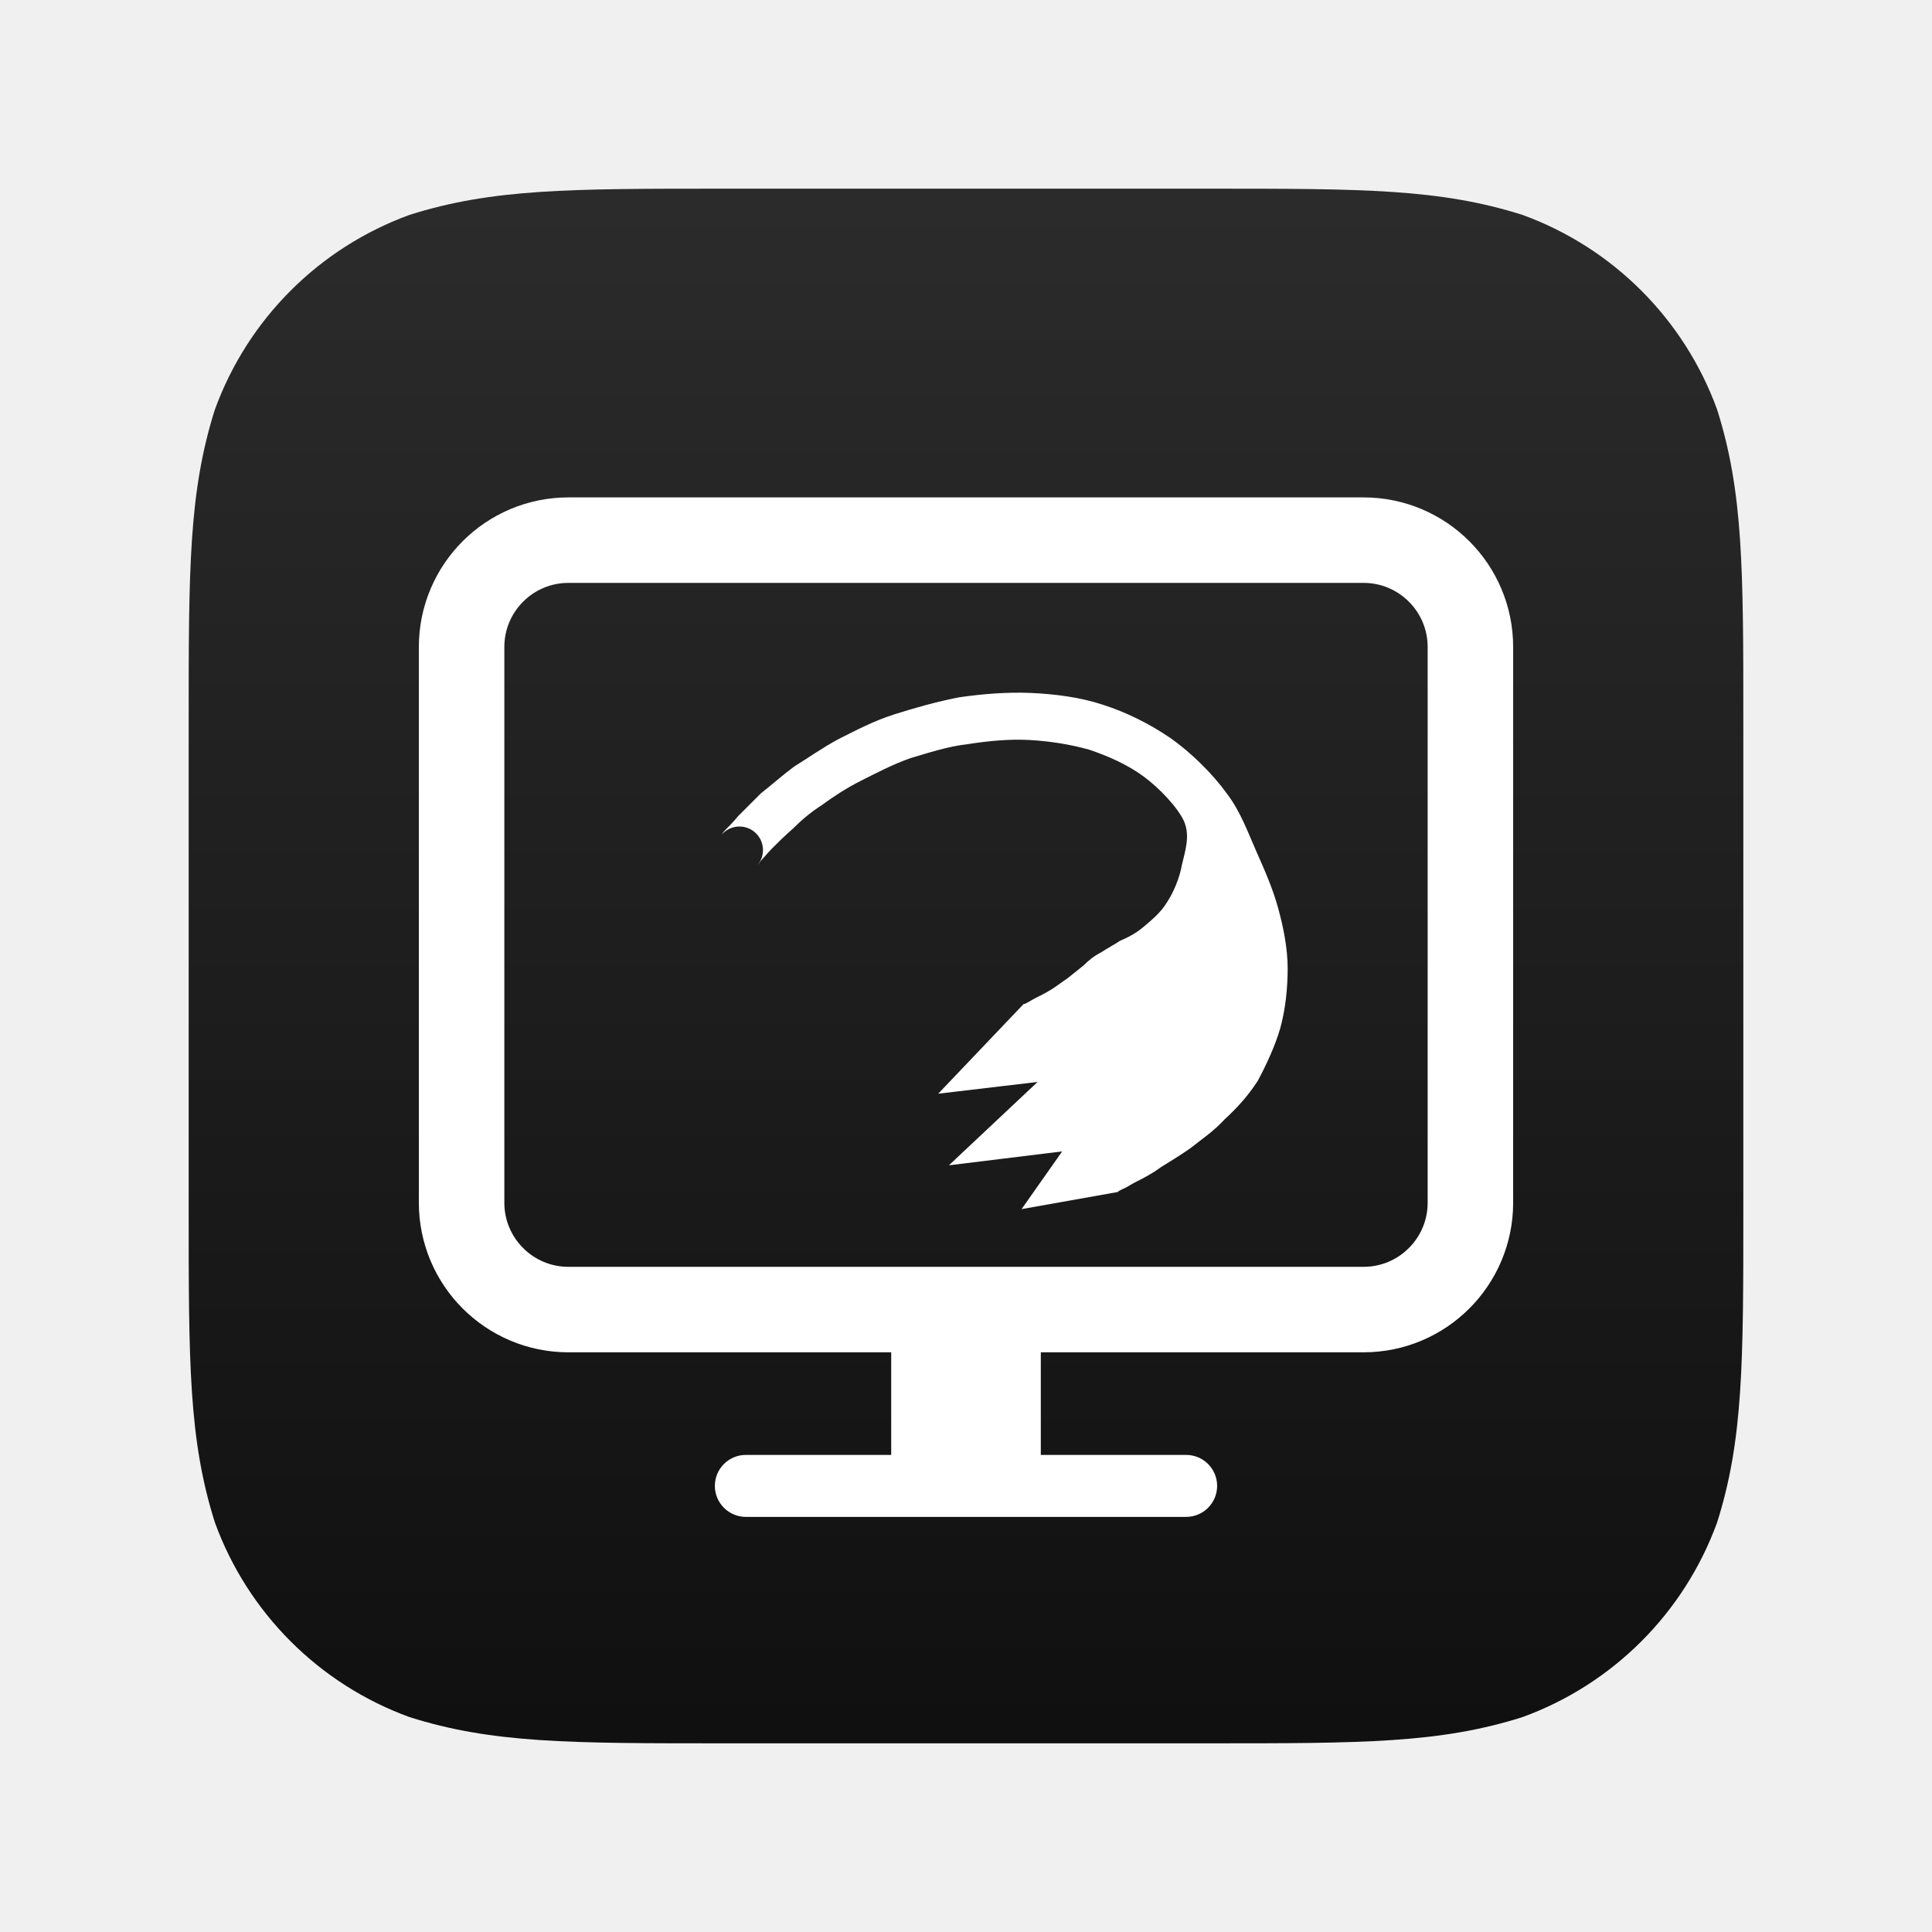
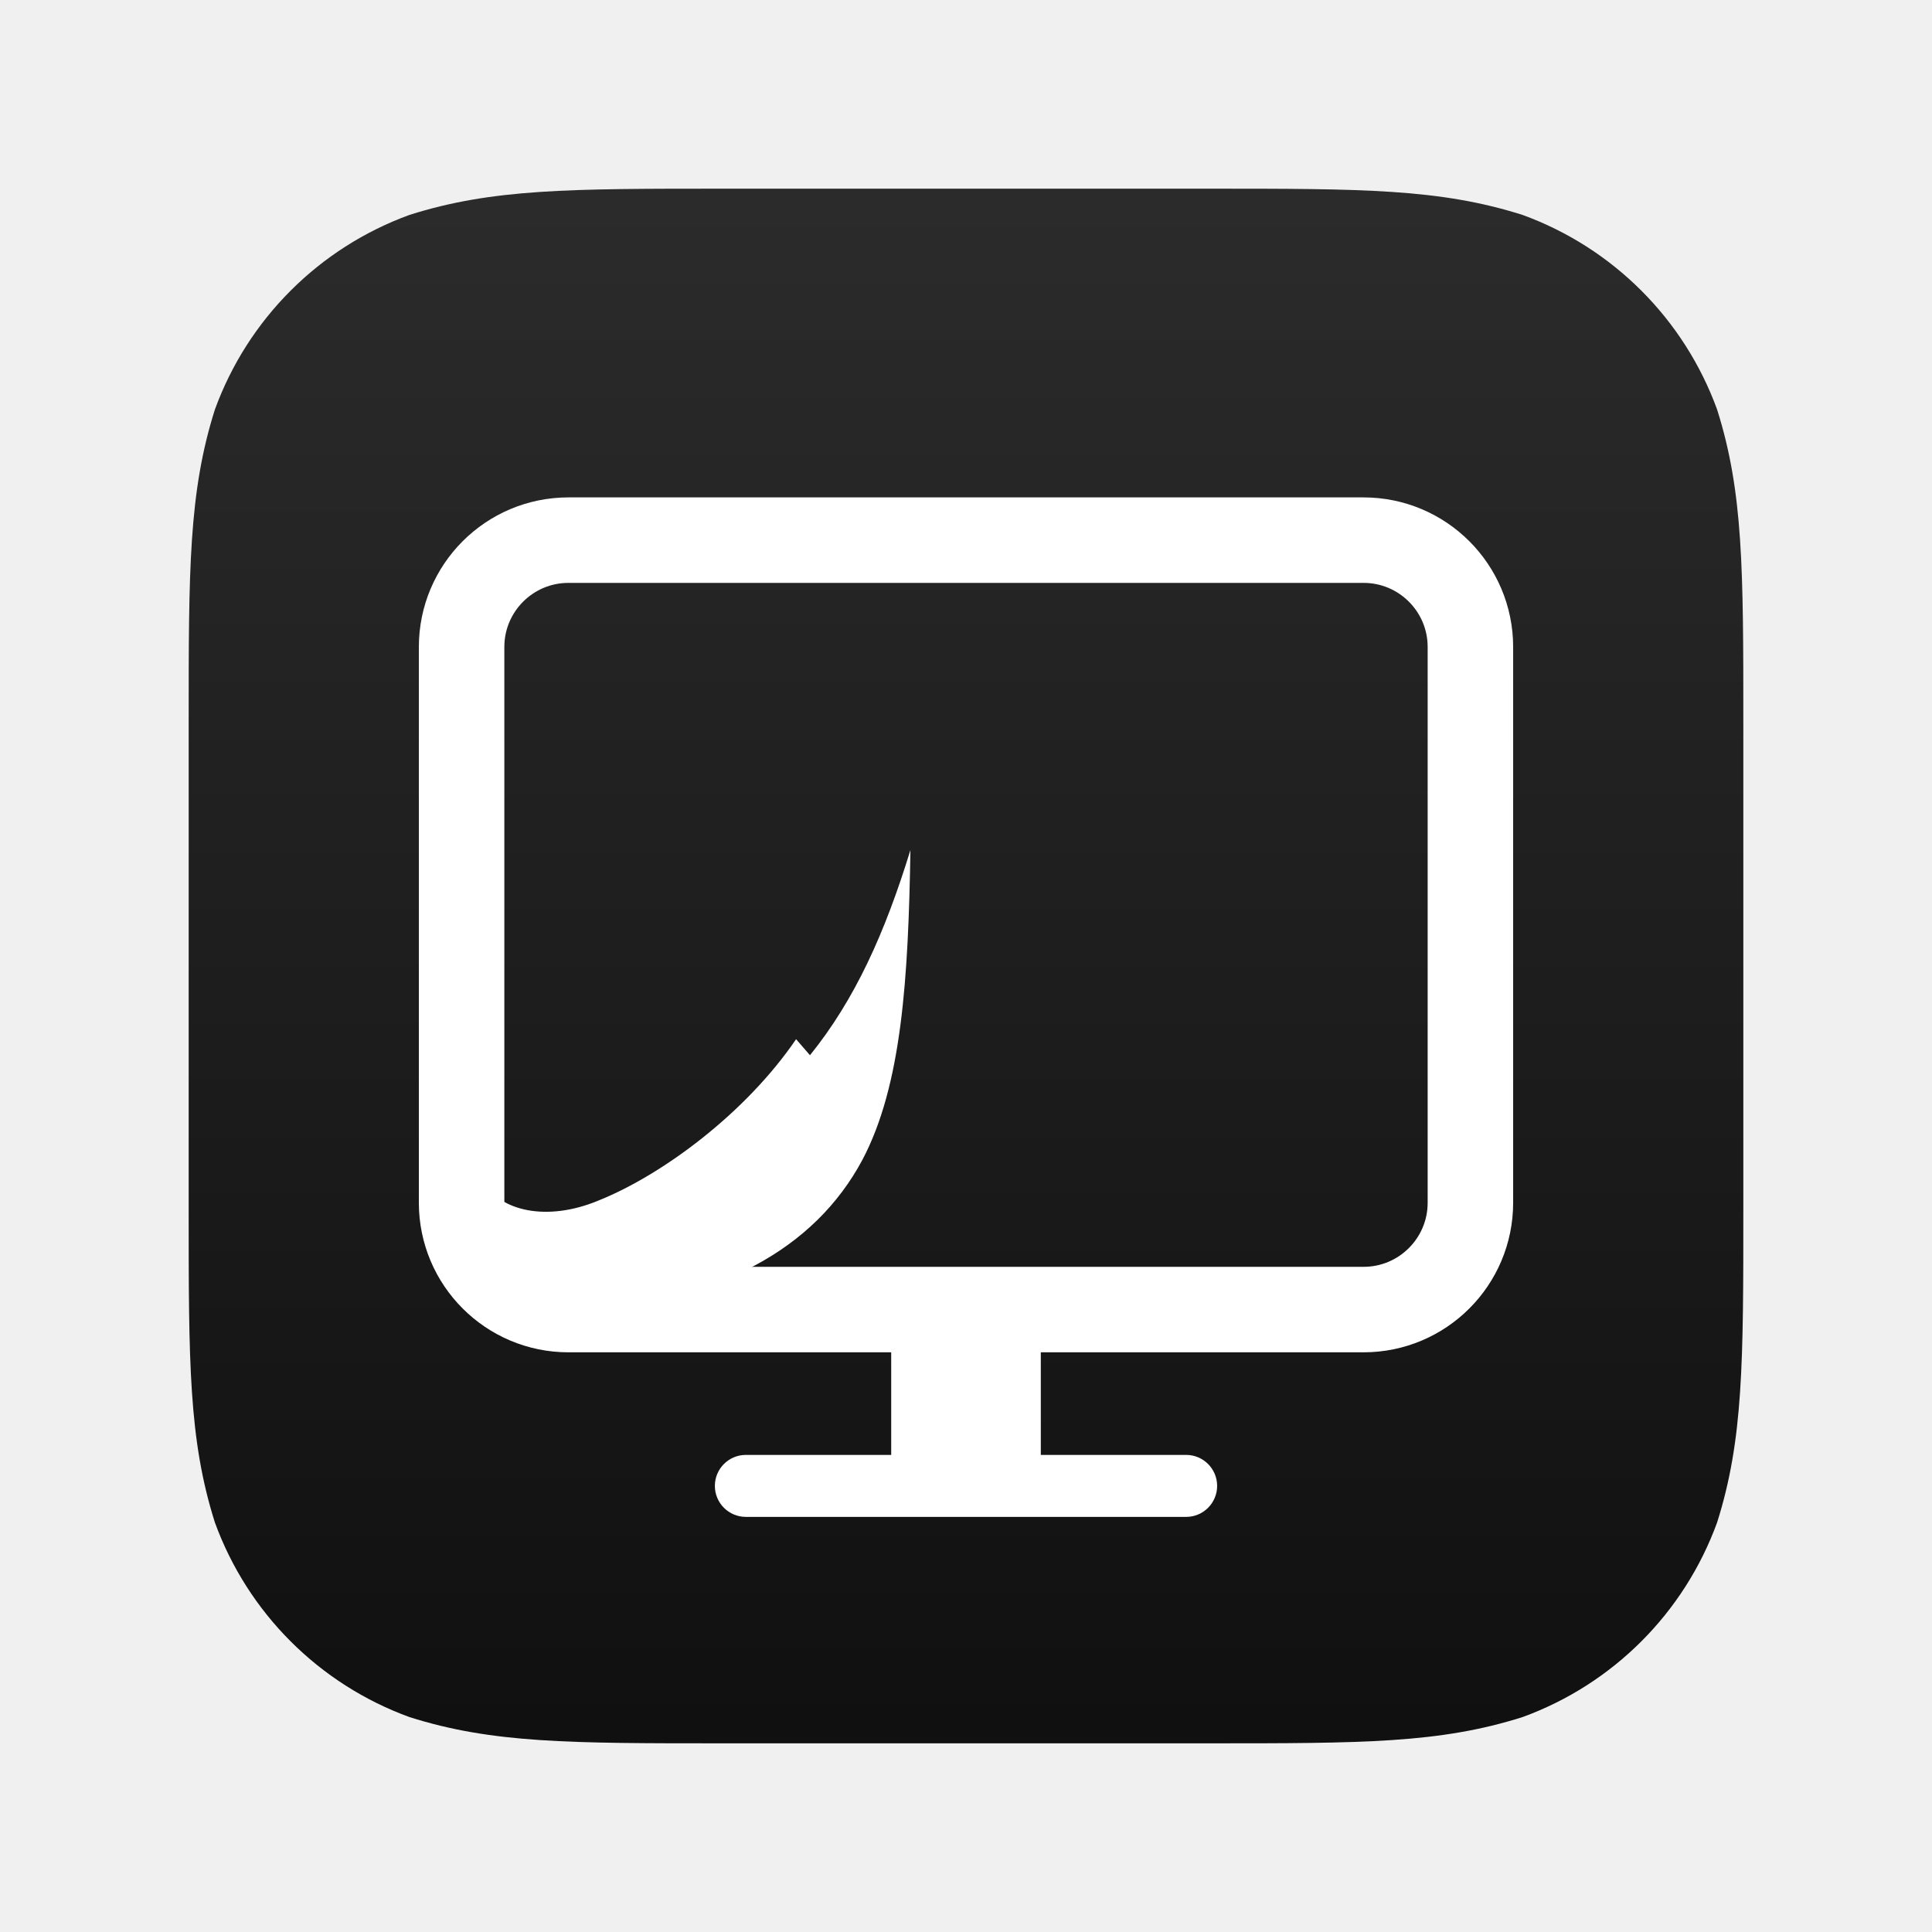
<svg xmlns="http://www.w3.org/2000/svg" viewBox="0 0 1024 1024">
  <defs>
    <linearGradient id="bg" x1="0" y1="0" x2="0" y2="1">
      <stop offset="0" stop-color="#2B2B2B" />
      <stop offset="1" stop-color="#101010" />
    </linearGradient>
  </defs>
  <path d="M 100 383.414 C 100 301.807 100 261.003 113.889 217.079 C 131.344 169.122 169.122 131.344 217.079 113.889 C 261.003 100 301.807 100 383.414 100 L 640.586 100 C 722.193 100 762.997 100 806.921 113.889 C 854.878 131.344 892.656 169.122 910.111 217.079 C 924 261.003 924 301.807 924 383.414 L 924 640.586 C 924 722.193 924 762.997 910.111 806.921 C 892.656 854.878 854.878 892.656 806.921 910.111 C 762.997 924 722.193 924 640.586 924 L 383.414 924 C 301.807 924 261.003 924 217.079 910.111 C 169.122 892.656 131.344 854.878 113.889 806.921 C 100 762.997 100 722.193 100 640.586 Z" fill="url(#bg)" />
  <g transform="translate(222 263.631) scale(0.566406)">
    <rect x="40" y="40" width="944" height="720" rx="100" fill="none" stroke="#FFFFFF" stroke-width="80" />
-     <path fill="#FFFFFF" d="M 317 344 C 318 343 318 343 320 340 C 323 337 326 333 331 328 C 336 323 342 317 350 310 C 357 303 366 295 377 288 C 388 280 400 272 414 265 C 428 258 443 250 460 244 C 477 239 495 233 513 231 C 532 228 552 226 571 227 C 590 228 609 231 627 236 C 645 242 663 250 678 261 C 693 272 710 290 716 303 C 722 317 717 331 714 344 C 712 356 706 370 700 379 C 694 389 685 396 678 402 C 671 408 663 412 656 415 C 650 419 644 422 638 426 C 632 429 627 433 622 438 C 617 442 612 446 607 450 C 601 454 596 458 591 461 C 586 464 582 466 578 468 C 574 470 571 472 569 473 C 567 474 567 474 566 474 L 566 474 L 486 558 L 579 547 L 496 625 L 602 612 L 564 666 L 654 650 C 655 649 655 649 659 647 C 662 646 666 643 672 640 C 678 637 686 633 694 627 C 702 622 712 616 722 609 C 732 601 744 593 754 582 C 765 572 776 560 785 546 C 793 531 801 514 806 497 C 811 479 813 459 813 441 C 813 422 809 402 804 384 C 799 366 792 350 784 332 C 776 314 769 294 756 277 C 743 259 723 239 703 225 C 684 212 662 201 640 194 C 619 187 595 184 573 183 C 550 182 527 184 506 187 C 485 191 464 197 445 203 C 426 209 409 218 393 226 C 378 234 364 244 351 252 C 339 261 329 270 320 277 C 312 285 305 292 299 298 C 294 304 290 308 287 311 C 284 314 284 315 283 316 A 22 22 0 0 1 317 344 Z" />
+     <path fill="#FFFFFF" d="M 150 762 C 280 752 370 704 415 620 C 452 550 458 450 460 330 C 436 408 408 470 366 522 L 353 507 C 306 576 228 634 168 658 C 120 678 76 668 60 640 L 60 700 L 150 762 Z" />
    <rect x="442" y="796" width="140" height="104" fill="#FFFFFF" />
    <rect x="277" y="896" width="470" height="58" rx="29" fill="#FFFFFF" />
  </g>
</svg>
